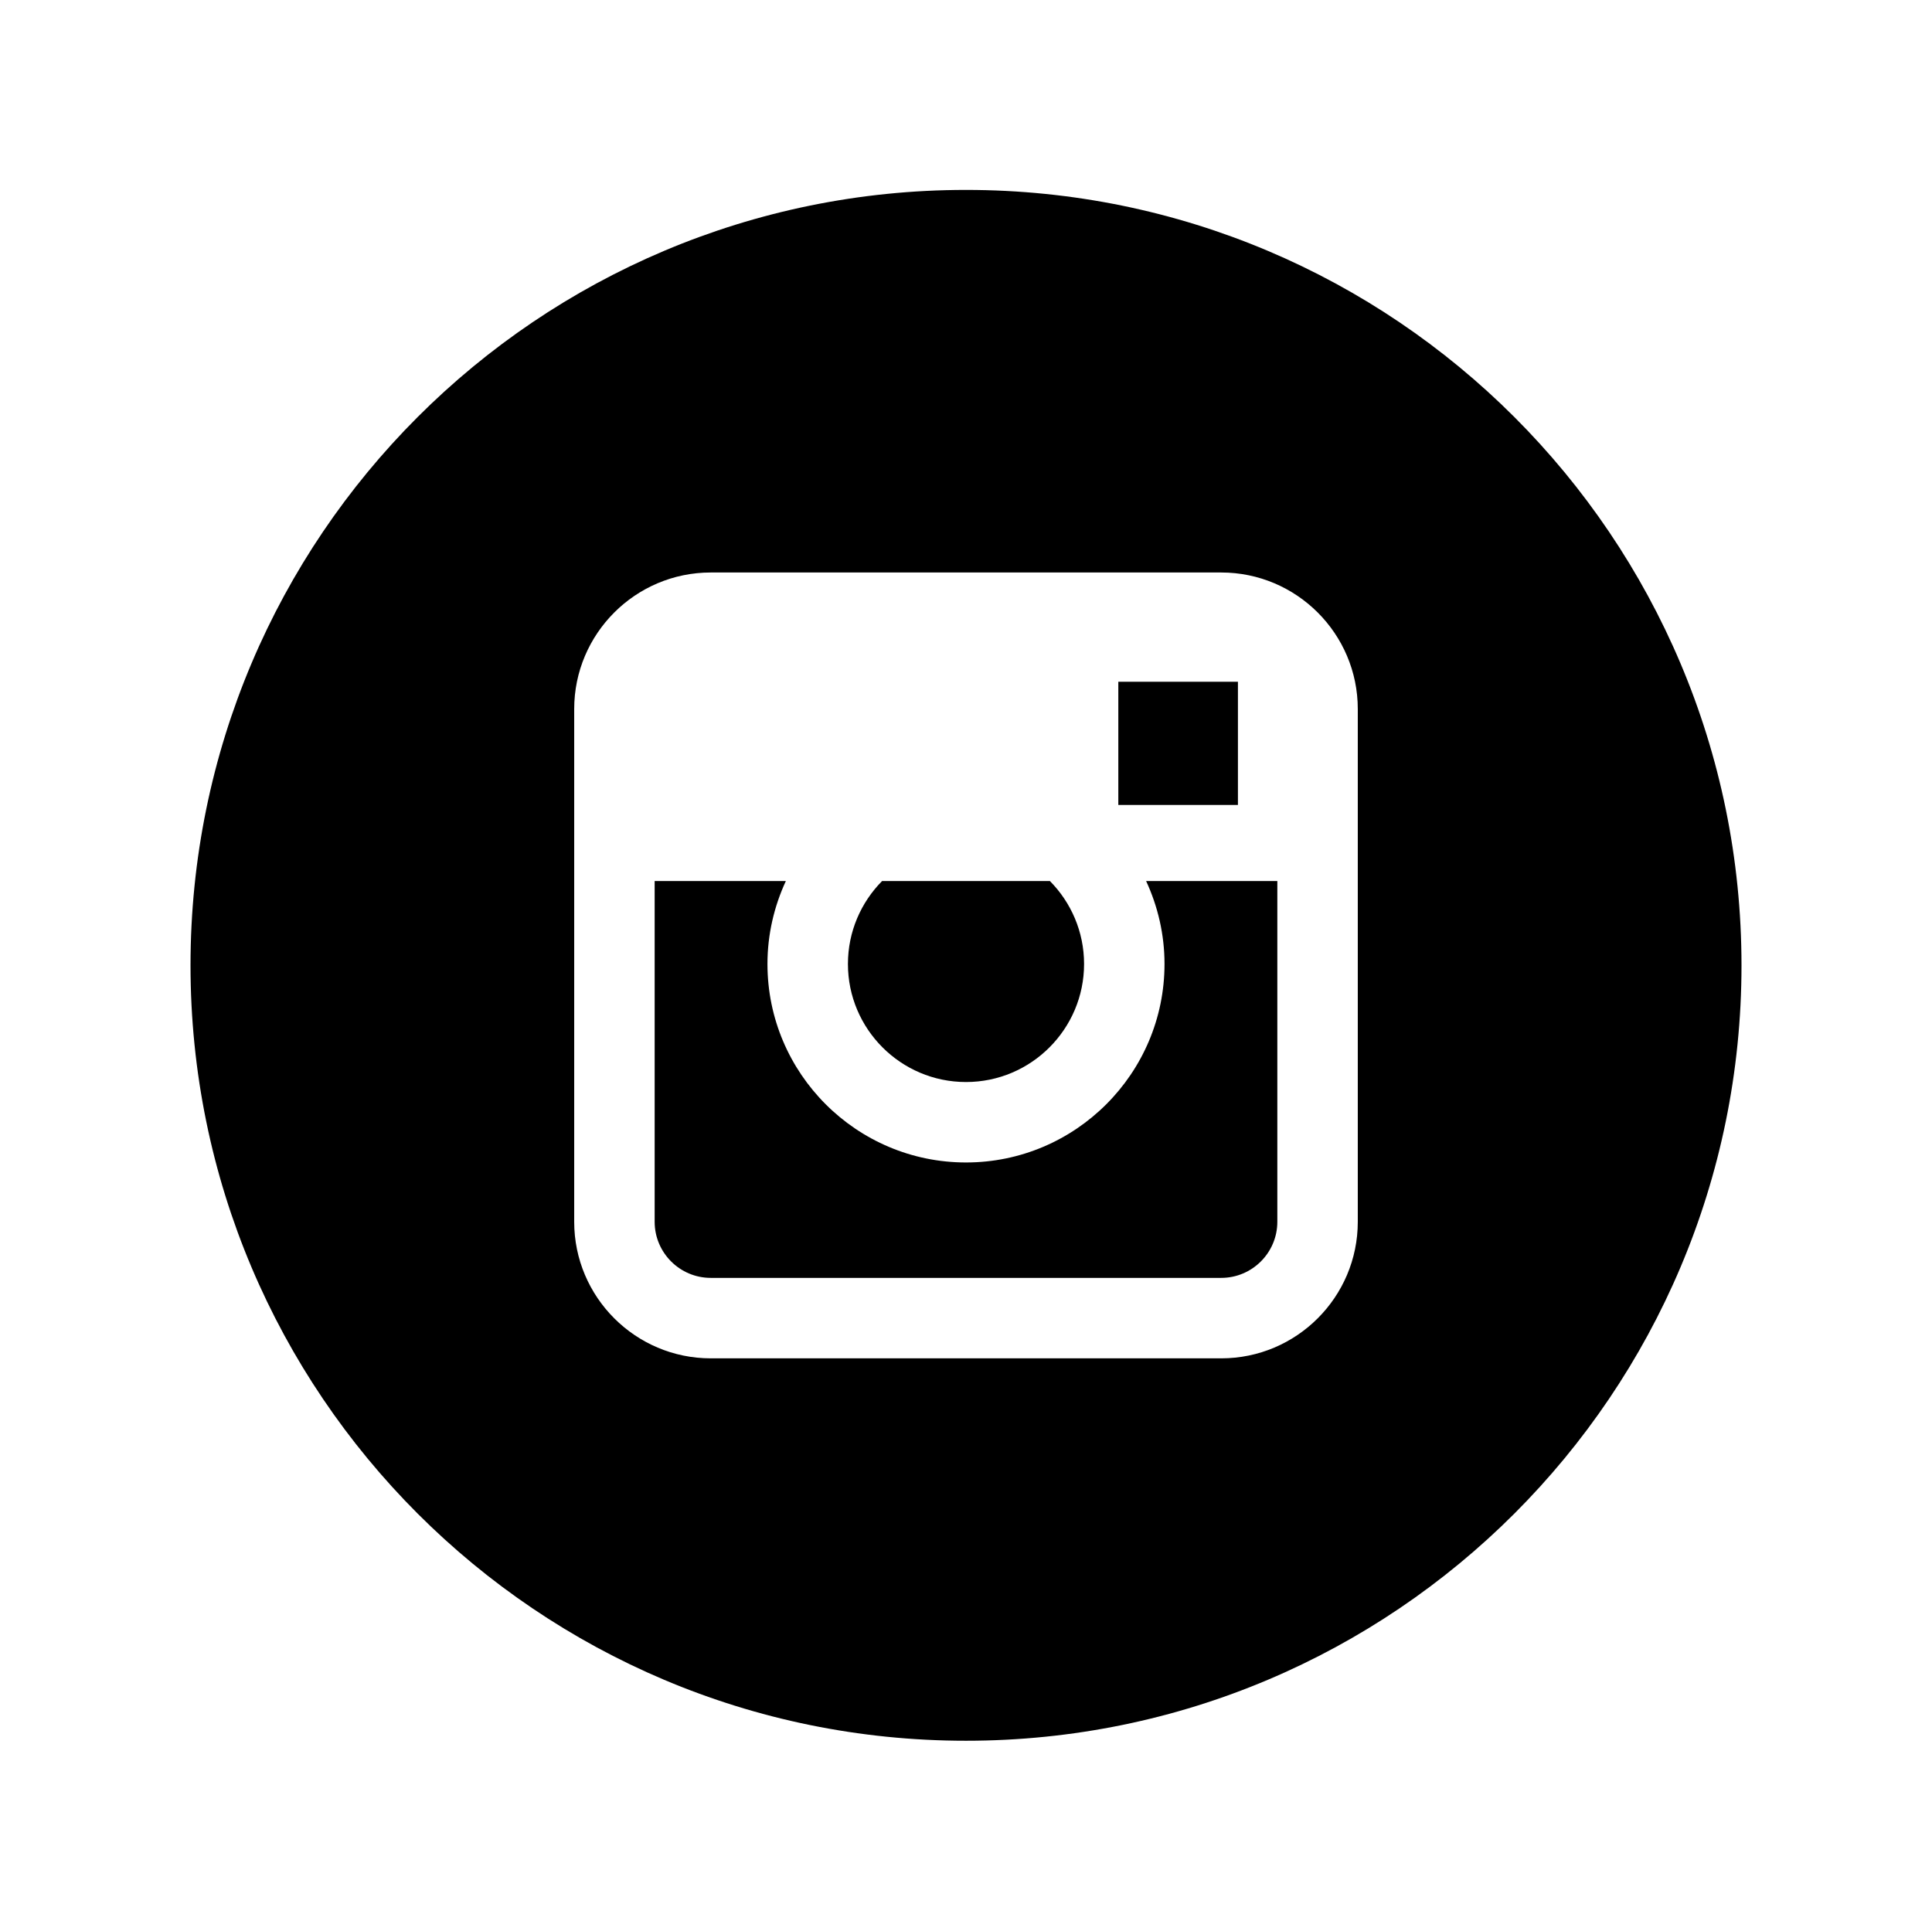
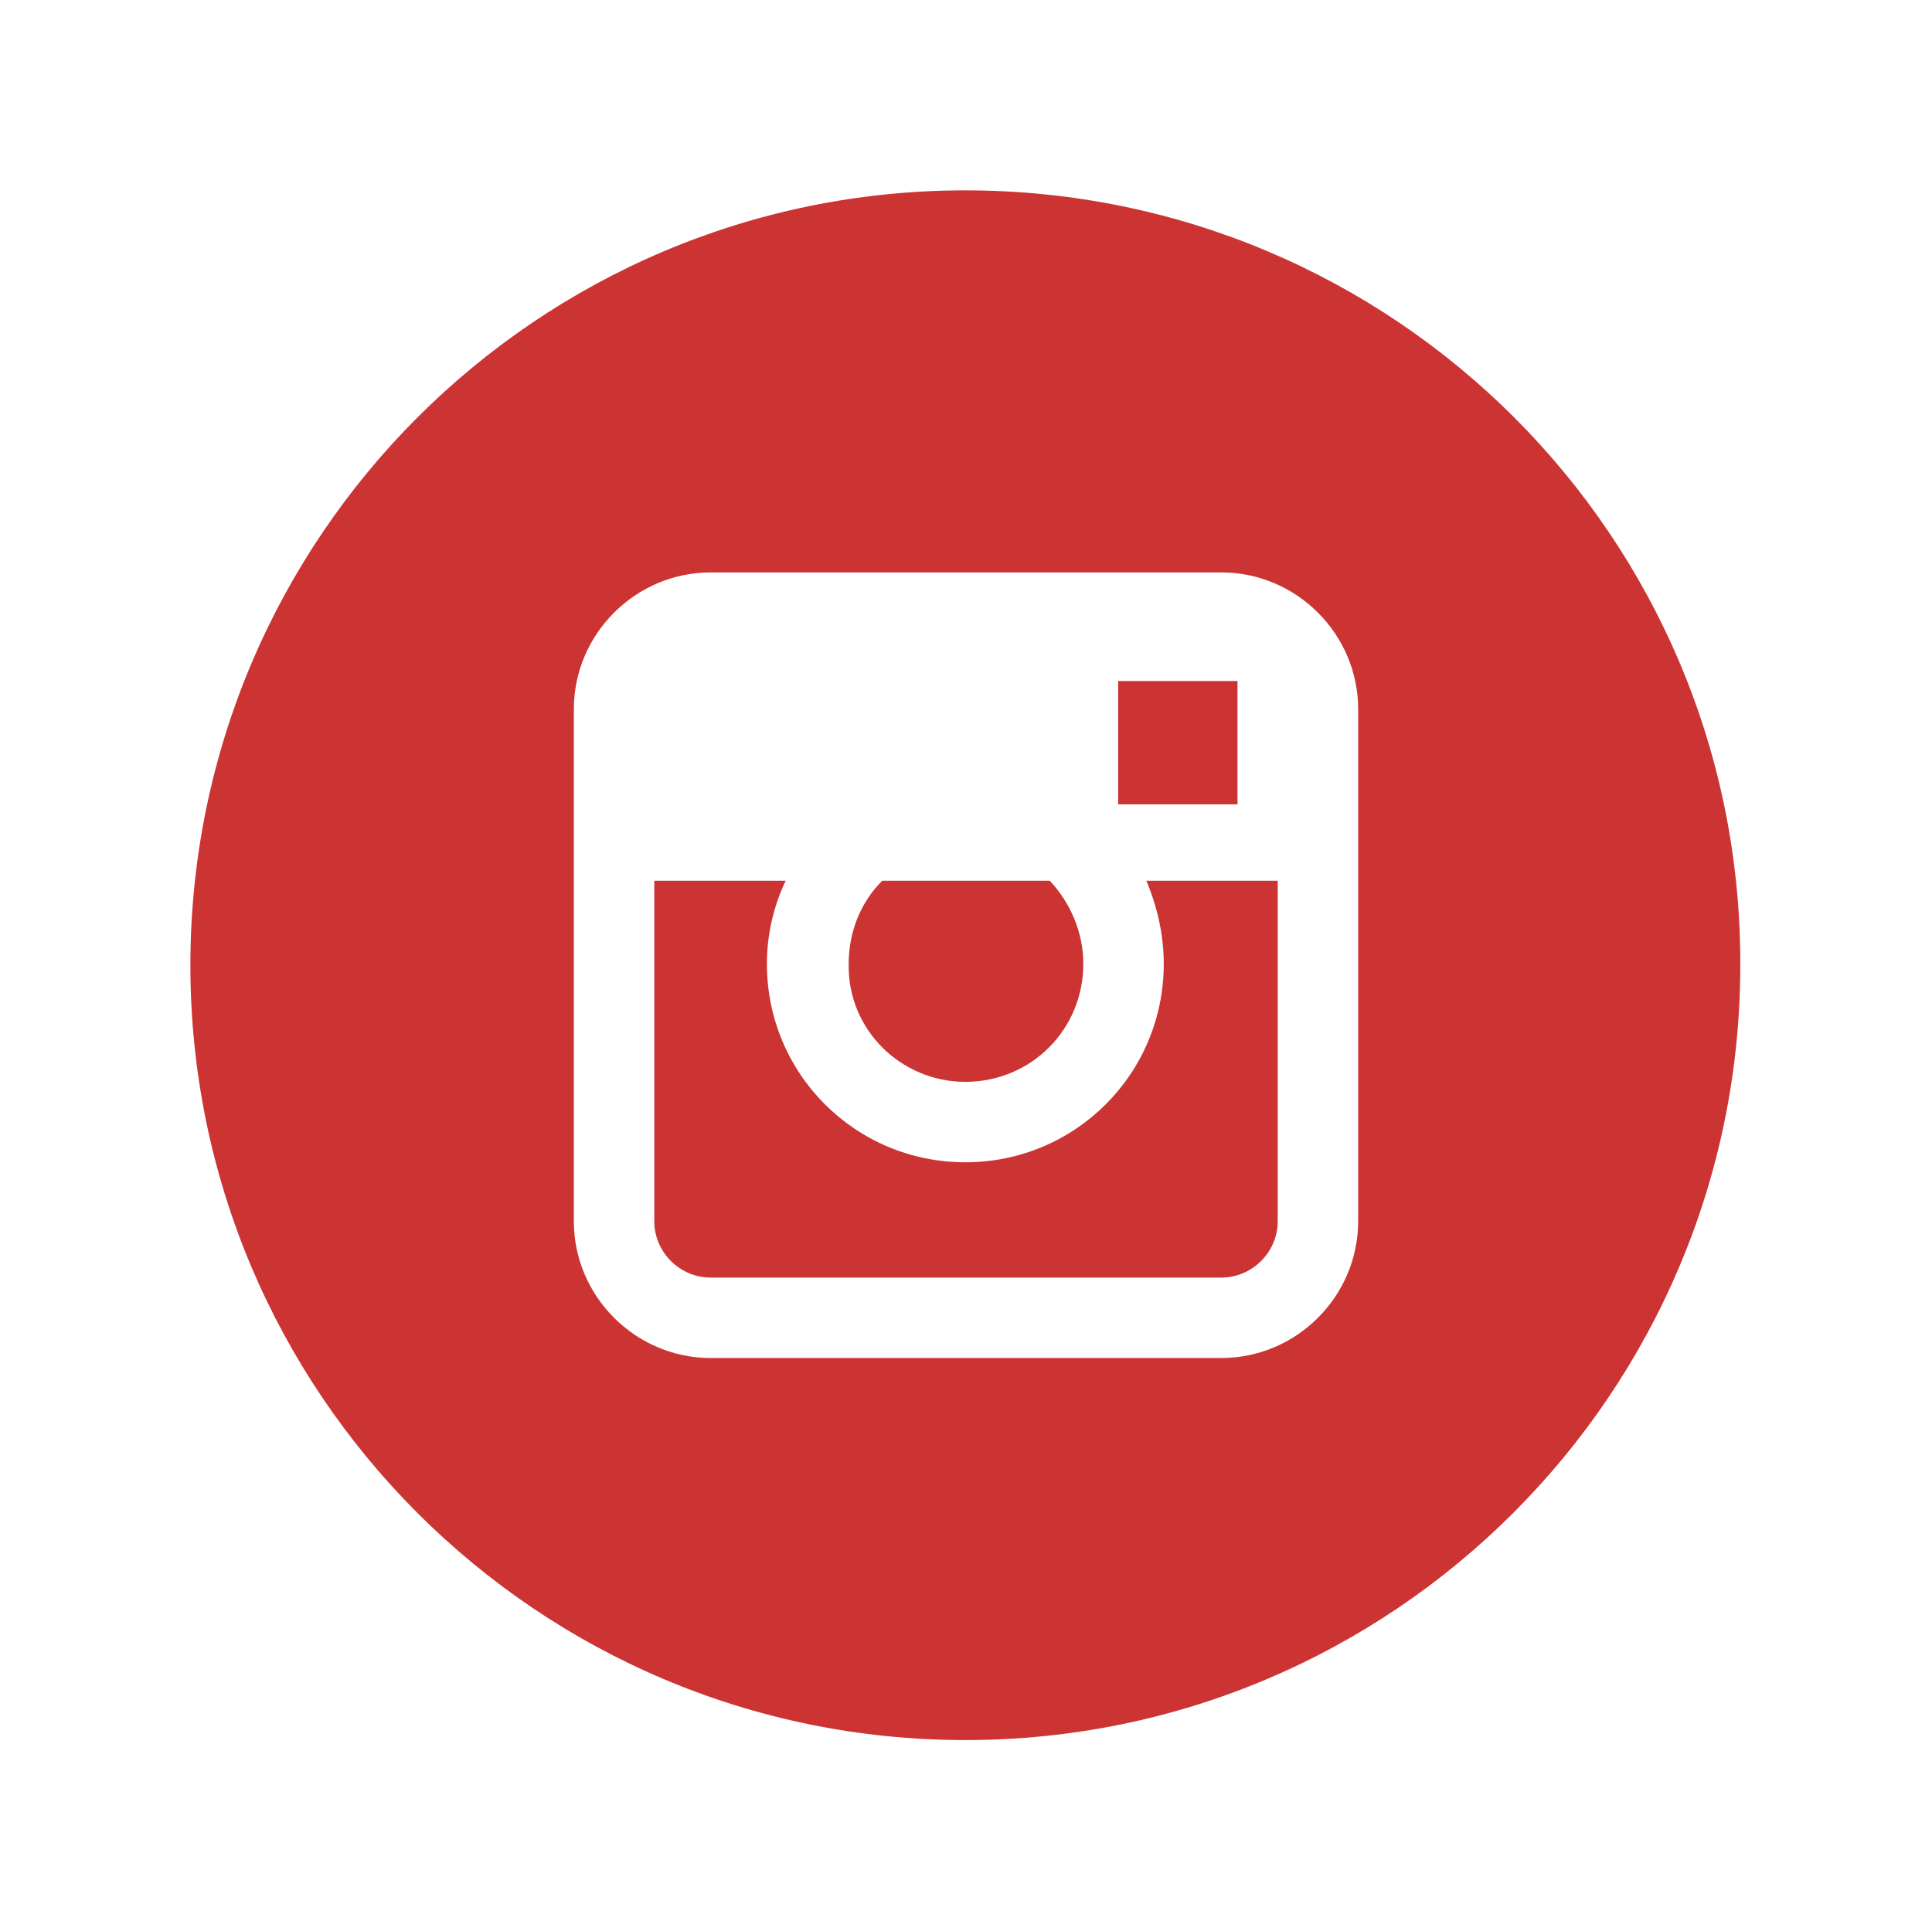
- <svg xmlns="http://www.w3.org/2000/svg" enable-background="new 0 0 144.083 144" height="144px" id="Instagram" version="1.1" viewBox="0 0 144.083 144" width="144.083px" xml:space="preserve">
-   <rect height="9.189" width="8.92" x="83.401" y="50.849" />
-   <path d="M86.846,71.899c0,8.163-6.642,14.805-14.805,14.805c-8.164,0-14.806-6.642-14.806-14.805c0-2.209,0.5-4.3,1.371-6.185  h-9.784v25.414c0,2.307,1.877,4.184,4.184,4.184h38.07c2.307,0,4.184-1.877,4.184-4.184V65.715h-9.785  C86.346,67.6,86.846,69.69,86.846,71.899z" />
-   <path d="M72.042,80.704c4.854,0,8.805-3.95,8.805-8.805c0-2.409-0.974-4.593-2.547-6.185H65.782  c-1.572,1.591-2.546,3.776-2.546,6.185C63.236,76.754,67.186,80.704,72.042,80.704z" />
-   <path d="M72.041,14.165c-31.94,0-57.833,25.894-57.833,57.834c0,31.939,25.893,57.836,57.833,57.836s57.835-25.896,57.835-57.836  C129.875,40.059,103.981,14.165,72.041,14.165z M101.26,91.129c0,5.615-4.568,10.184-10.184,10.184h-38.07  c-5.615,0-10.184-4.568-10.184-10.184V52.884c0-5.615,4.568-10.184,10.184-10.184h38.07c5.615,0,10.184,4.568,10.184,10.184V91.129z  " />
+ <svg xmlns="http://www.w3.org/2000/svg" version="1.1" id="Instagram" x="0px" y="0px" viewBox="0 0 144.1 144" style="enable-background:new 0 0 144.1 144;" xml:space="preserve">
+   <style type="text/css">
+ 	.st0{fill:#CC3333;}
+ </style>
+   <rect x="83.4" y="50.8" class="st0" width="8.9" height="9.2" />
+   <path class="st0" d="M86.8,71.9c0,8.2-6.6,14.8-14.8,14.8c-8.2,0-14.8-6.6-14.8-14.8c0-2.2,0.5-4.3,1.4-6.2h-9.8v25.4  c0,2.3,1.9,4.2,4.2,4.2h38.1c2.3,0,4.2-1.9,4.2-4.2V65.7h-9.8C86.3,67.6,86.8,69.7,86.8,71.9z" />
+   <path class="st0" d="M72,80.7c4.9,0,8.8-3.9,8.8-8.8c0-2.4-1-4.6-2.5-6.2H65.8c-1.6,1.6-2.5,3.8-2.5,6.2  C63.2,76.8,67.2,80.7,72,80.7z" />
+   <path class="st0" d="M72,14.2c-31.9,0-57.8,25.9-57.8,57.8c0,31.9,25.9,57.8,57.8,57.8s57.8-25.9,57.8-57.8  C129.9,40.1,104,14.2,72,14.2z M101.3,91.1c0,5.6-4.6,10.2-10.2,10.2H53c-5.6,0-10.2-4.6-10.2-10.2V52.9c0-5.6,4.6-10.2,10.2-10.2  h38.1c5.6,0,10.2,4.6,10.2,10.2V91.1z" />
</svg>
